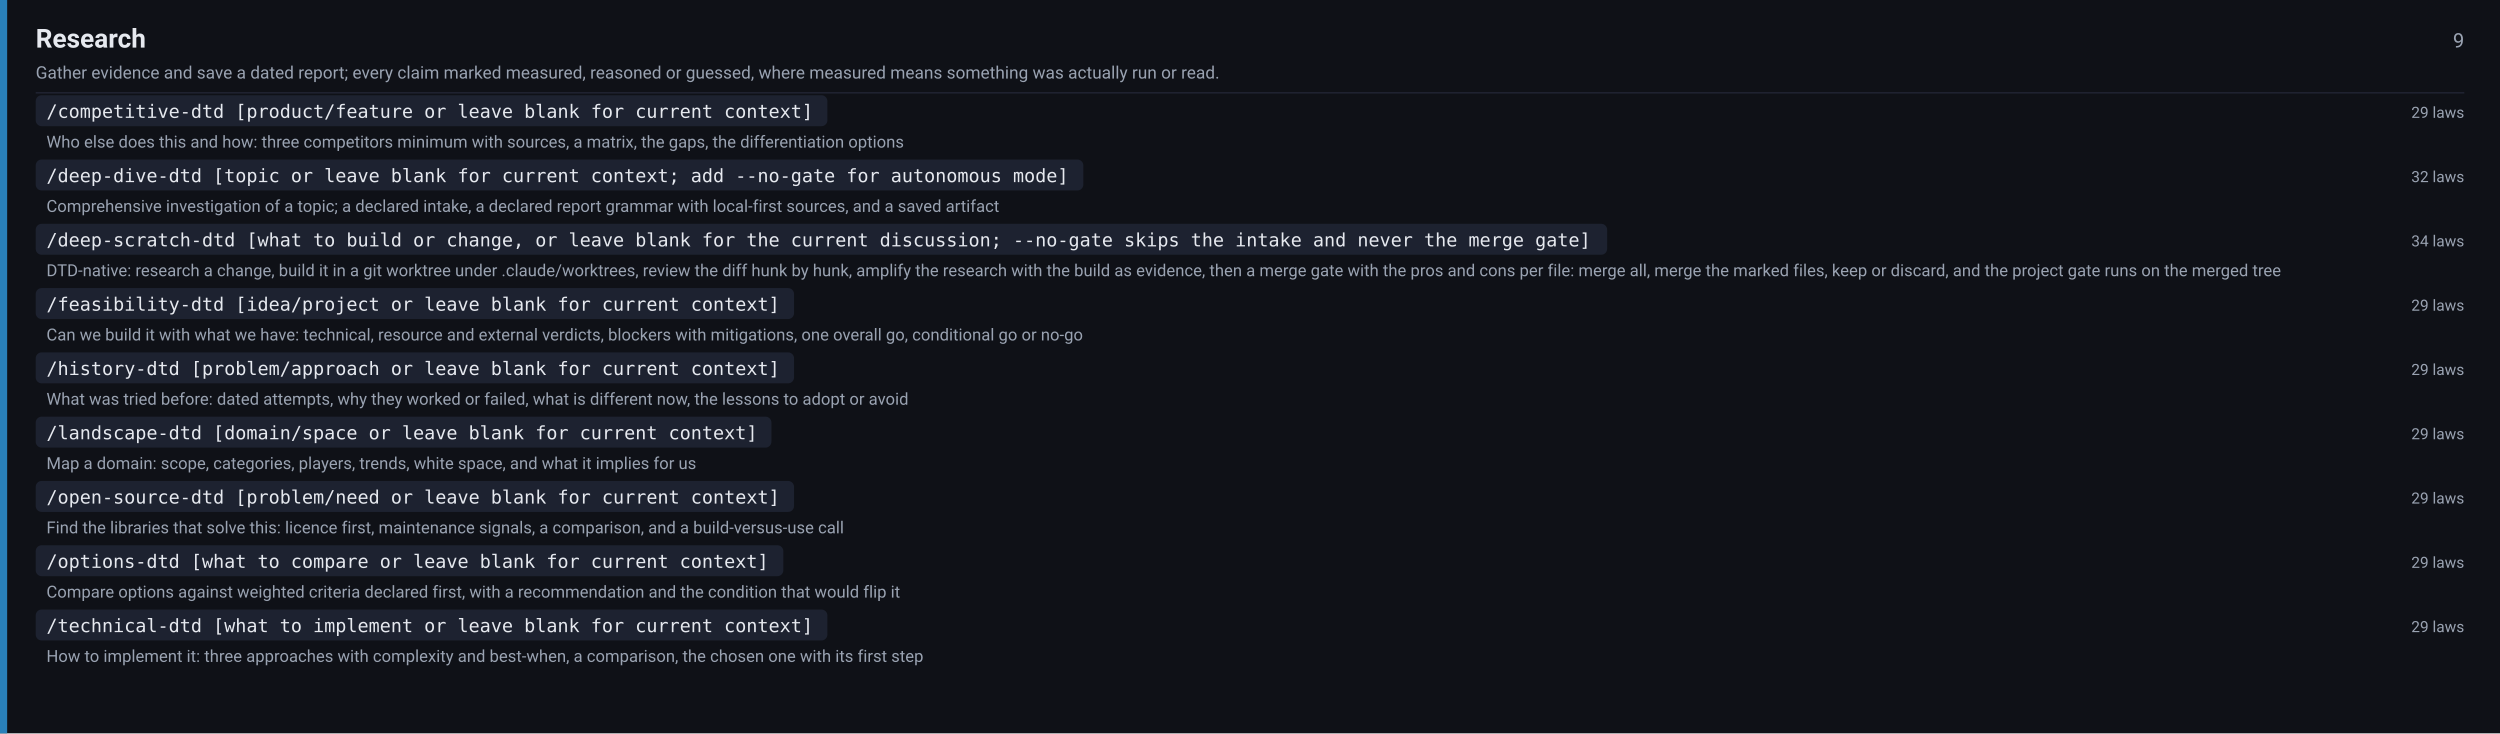
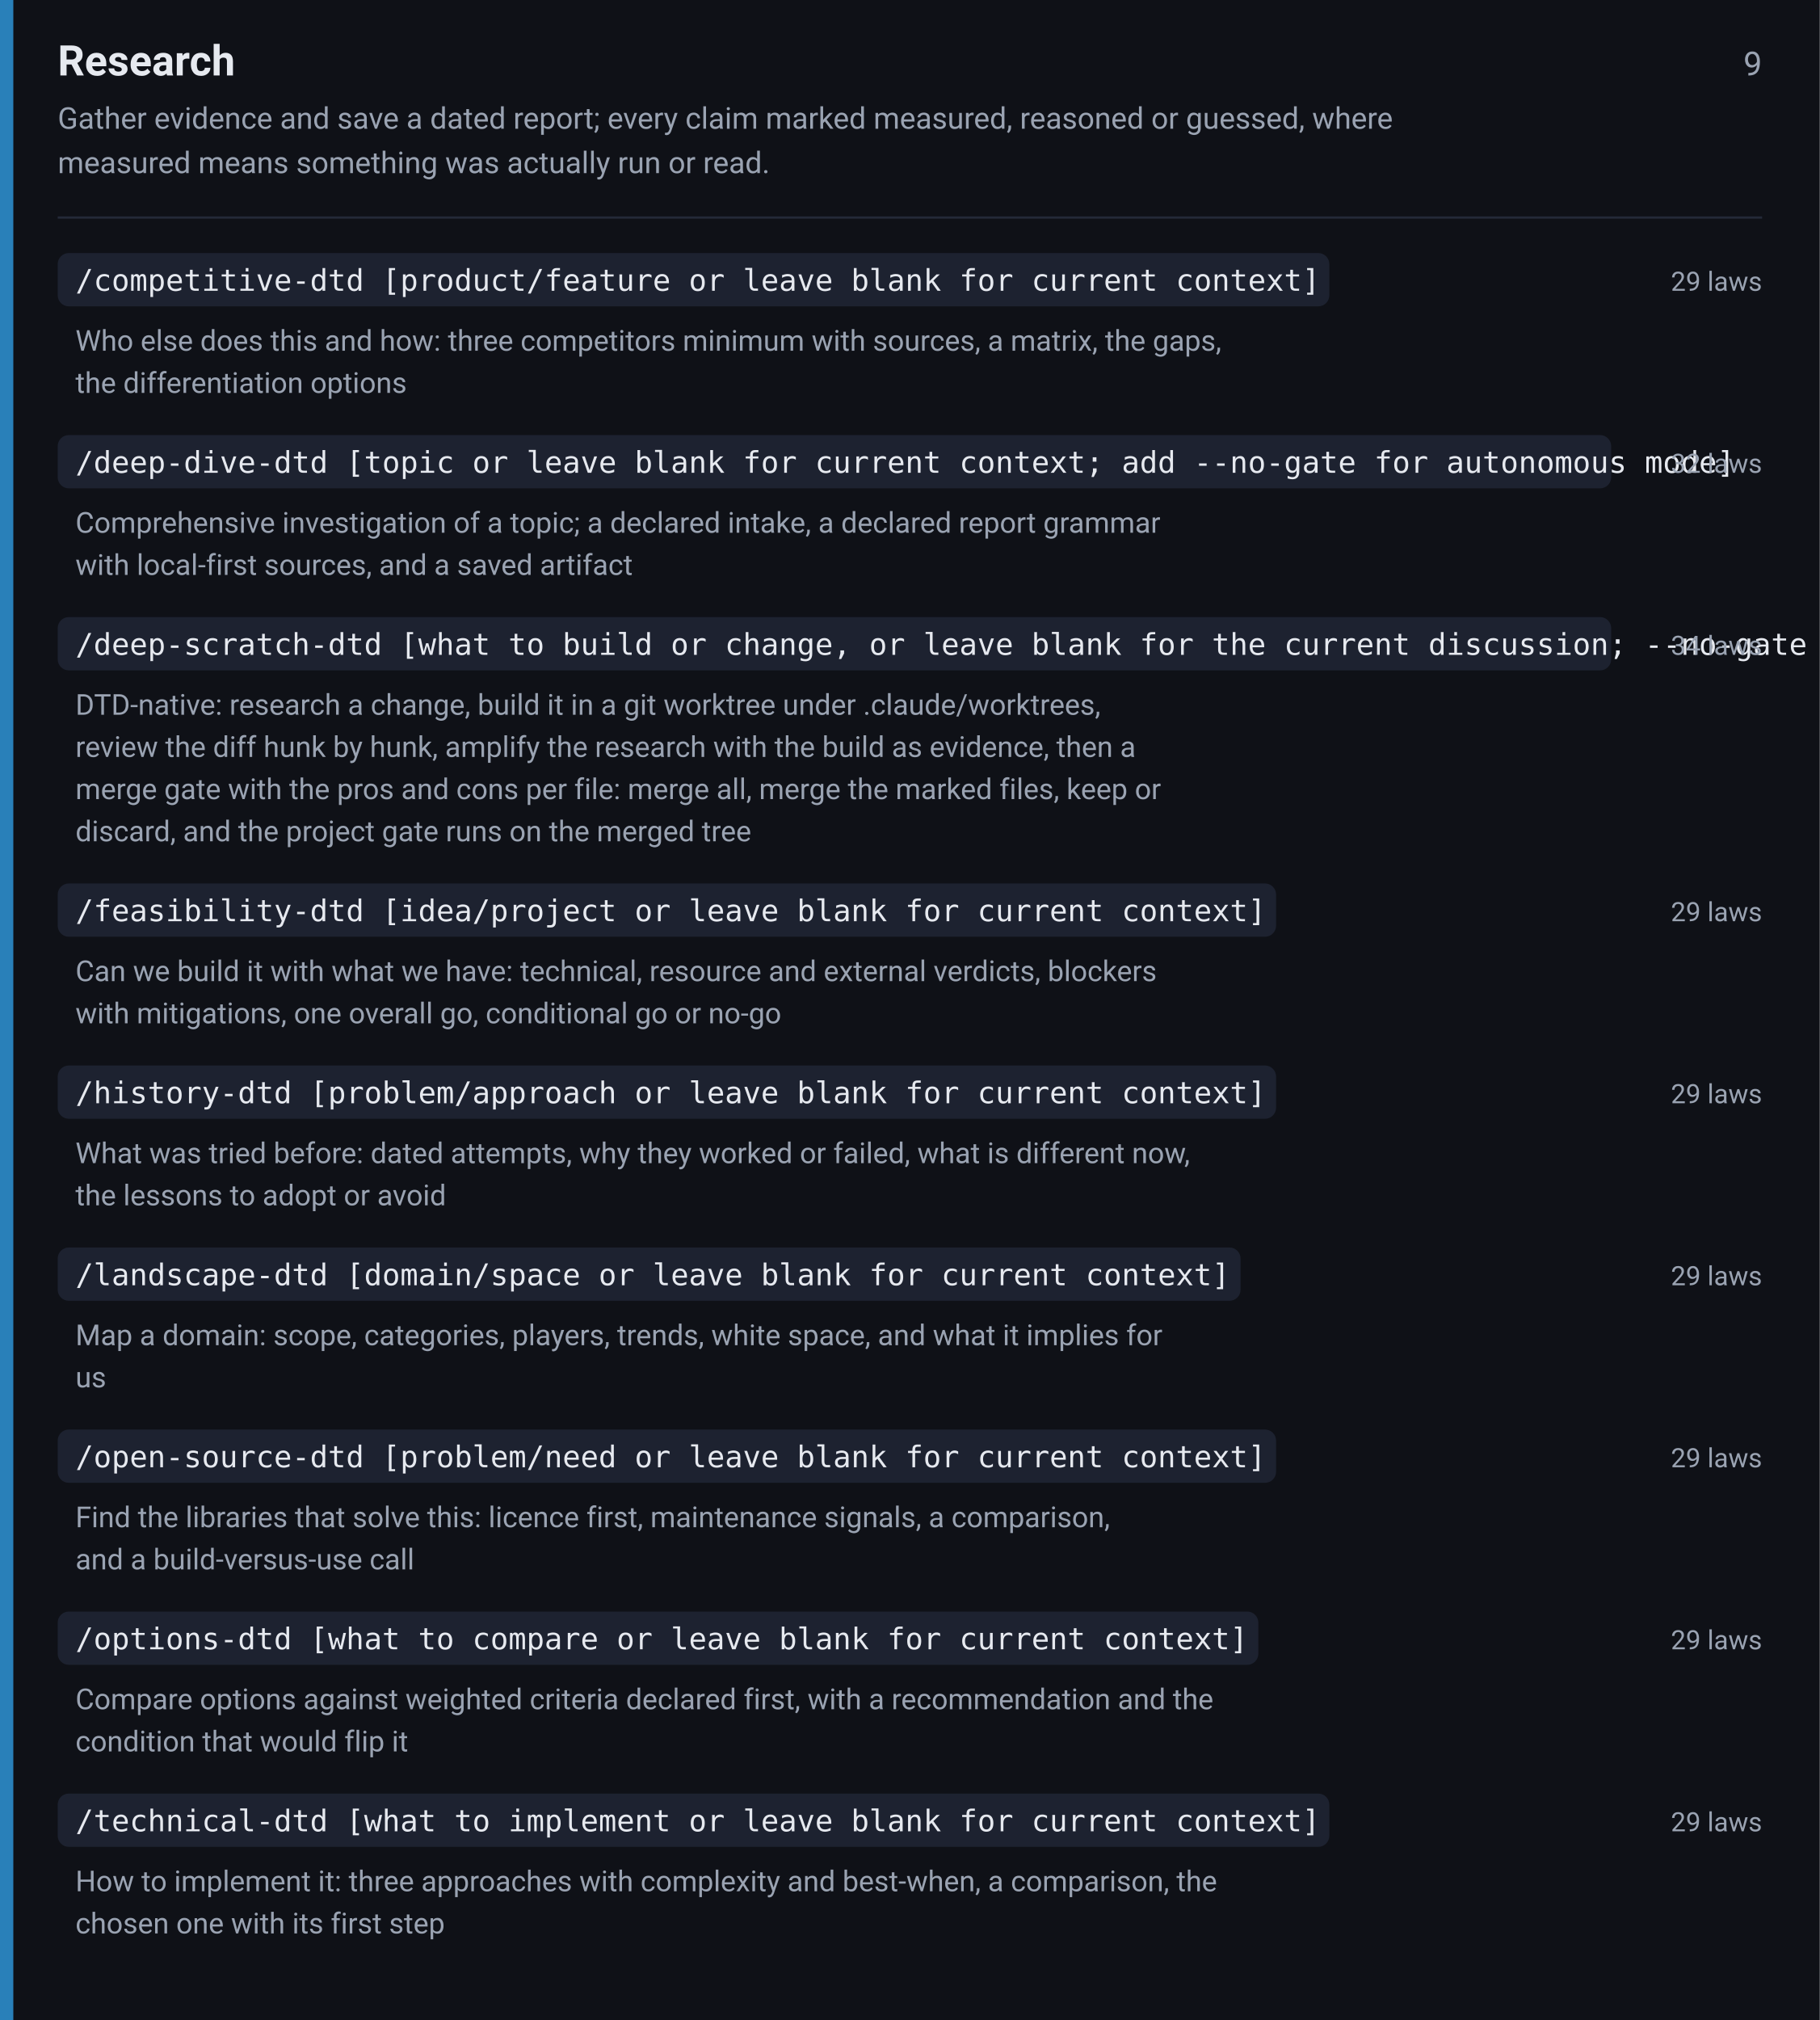
- <svg xmlns="http://www.w3.org/2000/svg" width="2100" height="616" viewBox="0 0 2100 616" font-family="-apple-system,BlinkMacSystemFont,Segoe UI,Roboto,Helvetica,Arial,sans-serif">
-   <rect width="2100" height="616" fill="#0f1117" />
-   <rect x="0" y="0" width="6" height="616" fill="#2980b9" />
-   <text x="30" y="40" font-size="22" font-weight="600" fill="#e6e9ef">Research</text>
-   <text x="2070" y="40" font-size="17" fill="#9aa3b2" text-anchor="end">9</text>
-   <text x="30" y="66" font-size="14.5" fill="#9aa3b2">Gather evidence and save a dated report; every claim marked measured, reasoned or guessed, where measured means something was actually run or read.</text>
-   <line x1="30" y1="78" x2="2070" y2="78" stroke="#242938" stroke-width="1" />
-   <rect x="30" y="80" width="665" height="26" rx="5" fill="#1d2230" />
-   <text x="39" y="99" font-size="15.5" font-family="ui-monospace,SFMono-Regular,Menlo,Consolas,monospace" fill="#e6e9ef">/competitive-dtd [product/feature or leave blank for current context]</text>
-   <text x="39" y="124" font-size="14" fill="#9aa3b2">Who else does this and how: three competitors minimum with sources, a matrix, the gaps, the differentiation options</text>
-   <text x="2070" y="99" font-size="13" fill="#9aa3b2" text-anchor="end">29 laws</text>
-   <rect x="30" y="134" width="880" height="26" rx="5" fill="#1d2230" />
-   <text x="39" y="153" font-size="15.5" font-family="ui-monospace,SFMono-Regular,Menlo,Consolas,monospace" fill="#e6e9ef">/deep-dive-dtd [topic or leave blank for current context; add --no-gate for autonomous mode]</text>
-   <text x="39" y="178" font-size="14" fill="#9aa3b2">Comprehensive investigation of a topic; a declared intake, a declared report grammar with local-first sources, and a saved artifact</text>
-   <text x="2070" y="153" font-size="13" fill="#9aa3b2" text-anchor="end">32 laws</text>
-   <rect x="30" y="188" width="1320" height="26" rx="5" fill="#1d2230" />
-   <text x="39" y="207" font-size="15.5" font-family="ui-monospace,SFMono-Regular,Menlo,Consolas,monospace" fill="#e6e9ef">/deep-scratch-dtd [what to build or change, or leave blank for the current discussion; --no-gate skips the intake and never the merge gate]</text>
-   <text x="39" y="232" font-size="14" fill="#9aa3b2">DTD-native: research a change, build it in a git worktree under .claude/worktrees, review the diff hunk by hunk, amplify the research with the build as evidence, then a merge gate with the pros and cons per file: merge all, merge the marked files, keep or discard, and the project gate runs on the merged tree</text>
-   <text x="2070" y="207" font-size="13" fill="#9aa3b2" text-anchor="end">34 laws</text>
-   <rect x="30" y="242" width="637" height="26" rx="5" fill="#1d2230" />
-   <text x="39" y="261" font-size="15.5" font-family="ui-monospace,SFMono-Regular,Menlo,Consolas,monospace" fill="#e6e9ef">/feasibility-dtd [idea/project or leave blank for current context]</text>
-   <text x="39" y="286" font-size="14" fill="#9aa3b2">Can we build it with what we have: technical, resource and external verdicts, blockers with mitigations, one overall go, conditional go or no-go</text>
-   <text x="2070" y="261" font-size="13" fill="#9aa3b2" text-anchor="end">29 laws</text>
-   <rect x="30" y="296" width="637" height="26" rx="5" fill="#1d2230" />
-   <text x="39" y="315" font-size="15.5" font-family="ui-monospace,SFMono-Regular,Menlo,Consolas,monospace" fill="#e6e9ef">/history-dtd [problem/approach or leave blank for current context]</text>
-   <text x="39" y="340" font-size="14" fill="#9aa3b2">What was tried before: dated attempts, why they worked or failed, what is different now, the lessons to adopt or avoid</text>
-   <text x="2070" y="315" font-size="13" fill="#9aa3b2" text-anchor="end">29 laws</text>
-   <rect x="30" y="350" width="618" height="26" rx="5" fill="#1d2230" />
-   <text x="39" y="369" font-size="15.5" font-family="ui-monospace,SFMono-Regular,Menlo,Consolas,monospace" fill="#e6e9ef">/landscape-dtd [domain/space or leave blank for current context]</text>
-   <text x="39" y="394" font-size="14" fill="#9aa3b2">Map a domain: scope, categories, players, trends, white space, and what it implies for us</text>
-   <text x="2070" y="369" font-size="13" fill="#9aa3b2" text-anchor="end">29 laws</text>
-   <rect x="30" y="404" width="637" height="26" rx="5" fill="#1d2230" />
-   <text x="39" y="423" font-size="15.5" font-family="ui-monospace,SFMono-Regular,Menlo,Consolas,monospace" fill="#e6e9ef">/open-source-dtd [problem/need or leave blank for current context]</text>
-   <text x="39" y="448" font-size="14" fill="#9aa3b2">Find the libraries that solve this: licence first, maintenance signals, a comparison, and a build-versus-use call</text>
-   <text x="2070" y="423" font-size="13" fill="#9aa3b2" text-anchor="end">29 laws</text>
-   <rect x="30" y="458" width="628" height="26" rx="5" fill="#1d2230" />
-   <text x="39" y="477" font-size="15.5" font-family="ui-monospace,SFMono-Regular,Menlo,Consolas,monospace" fill="#e6e9ef">/options-dtd [what to compare or leave blank for current context]</text>
-   <text x="39" y="502" font-size="14" fill="#9aa3b2">Compare options against weighted criteria declared first, with a recommendation and the condition that would flip it</text>
-   <text x="2070" y="477" font-size="13" fill="#9aa3b2" text-anchor="end">29 laws</text>
-   <rect x="30" y="512" width="665" height="26" rx="5" fill="#1d2230" />
-   <text x="39" y="531" font-size="15.5" font-family="ui-monospace,SFMono-Regular,Menlo,Consolas,monospace" fill="#e6e9ef">/technical-dtd [what to implement or leave blank for current context]</text>
-   <text x="39" y="556" font-size="14" fill="#9aa3b2">How to implement it: three approaches with complexity and best-when, a comparison, the chosen one with its first step</text>
-   <text x="2070" y="531" font-size="13" fill="#9aa3b2" text-anchor="end">29 laws</text>
+ <svg xmlns="http://www.w3.org/2000/svg" width="820" height="910" viewBox="0 0 820 910" font-family="-apple-system,BlinkMacSystemFont,Segoe UI,Roboto,Helvetica,Arial,sans-serif">
+   <rect width="820" height="910" fill="#0f1117" />
+   <rect x="0" y="0" width="6" height="910" fill="#2980b9" />
+   <text x="26" y="34" font-size="19" font-weight="600" fill="#e6e9ef">Research</text>
+   <text x="794" y="34" font-size="15" fill="#9aa3b2" text-anchor="end">9</text>
+   <text x="26" y="58" font-size="13.5" fill="#9aa3b2">Gather evidence and save a dated report; every claim marked measured, reasoned or guessed, where</text>
+   <text x="26" y="78" font-size="13.5" fill="#9aa3b2">measured means something was actually run or read.</text>
+   <line x1="26" y1="98" x2="794" y2="98" stroke="#242938" stroke-width="1" />
+   <rect x="26" y="114" width="573" height="24" rx="5" fill="#1d2230" />
+   <text x="34" y="131" font-size="13.5" font-family="ui-monospace,SFMono-Regular,Menlo,Consolas,monospace" fill="#e6e9ef">/competitive-dtd [product/feature or leave blank for current context]</text>
+   <text x="794" y="131" font-size="12" fill="#9aa3b2" text-anchor="end">29 laws</text>
+   <text x="34" y="158" font-size="13" fill="#9aa3b2">Who else does this and how: three competitors minimum with sources, a matrix, the gaps,</text>
+   <text x="34" y="177" font-size="13" fill="#9aa3b2">the differentiation options</text>
+   <rect x="26" y="196" width="700" height="24" rx="5" fill="#1d2230" />
+   <text x="34" y="213" font-size="13.5" font-family="ui-monospace,SFMono-Regular,Menlo,Consolas,monospace" fill="#e6e9ef">/deep-dive-dtd [topic or leave blank for current context; add --no-gate for autonomous mode]</text>
+   <text x="794" y="213" font-size="12" fill="#9aa3b2" text-anchor="end">32 laws</text>
+   <text x="34" y="240" font-size="13" fill="#9aa3b2">Comprehensive investigation of a topic; a declared intake, a declared report grammar</text>
+   <text x="34" y="259" font-size="13" fill="#9aa3b2">with local-first sources, and a saved artifact</text>
+   <rect x="26" y="278" width="700" height="24" rx="5" fill="#1d2230" />
+   <text x="34" y="295" font-size="13.5" font-family="ui-monospace,SFMono-Regular,Menlo,Consolas,monospace" fill="#e6e9ef">/deep-scratch-dtd [what to build or change, or leave blank for the current discussion; --no-gate skips the intake and never the merge gate]</text>
+   <text x="794" y="295" font-size="12" fill="#9aa3b2" text-anchor="end">34 laws</text>
+   <text x="34" y="322" font-size="13" fill="#9aa3b2">DTD-native: research a change, build it in a git worktree under .claude/worktrees,</text>
+   <text x="34" y="341" font-size="13" fill="#9aa3b2">review the diff hunk by hunk, amplify the research with the build as evidence, then a</text>
+   <text x="34" y="360" font-size="13" fill="#9aa3b2">merge gate with the pros and cons per file: merge all, merge the marked files, keep or</text>
+   <text x="34" y="379" font-size="13" fill="#9aa3b2">discard, and the project gate runs on the merged tree</text>
+   <rect x="26" y="398" width="549" height="24" rx="5" fill="#1d2230" />
+   <text x="34" y="415" font-size="13.5" font-family="ui-monospace,SFMono-Regular,Menlo,Consolas,monospace" fill="#e6e9ef">/feasibility-dtd [idea/project or leave blank for current context]</text>
+   <text x="794" y="415" font-size="12" fill="#9aa3b2" text-anchor="end">29 laws</text>
+   <text x="34" y="442" font-size="13" fill="#9aa3b2">Can we build it with what we have: technical, resource and external verdicts, blockers</text>
+   <text x="34" y="461" font-size="13" fill="#9aa3b2">with mitigations, one overall go, conditional go or no-go</text>
+   <rect x="26" y="480" width="549" height="24" rx="5" fill="#1d2230" />
+   <text x="34" y="497" font-size="13.5" font-family="ui-monospace,SFMono-Regular,Menlo,Consolas,monospace" fill="#e6e9ef">/history-dtd [problem/approach or leave blank for current context]</text>
+   <text x="794" y="497" font-size="12" fill="#9aa3b2" text-anchor="end">29 laws</text>
+   <text x="34" y="524" font-size="13" fill="#9aa3b2">What was tried before: dated attempts, why they worked or failed, what is different now,</text>
+   <text x="34" y="543" font-size="13" fill="#9aa3b2">the lessons to adopt or avoid</text>
+   <rect x="26" y="562" width="533" height="24" rx="5" fill="#1d2230" />
+   <text x="34" y="579" font-size="13.5" font-family="ui-monospace,SFMono-Regular,Menlo,Consolas,monospace" fill="#e6e9ef">/landscape-dtd [domain/space or leave blank for current context]</text>
+   <text x="794" y="579" font-size="12" fill="#9aa3b2" text-anchor="end">29 laws</text>
+   <text x="34" y="606" font-size="13" fill="#9aa3b2">Map a domain: scope, categories, players, trends, white space, and what it implies for</text>
+   <text x="34" y="625" font-size="13" fill="#9aa3b2">us</text>
+   <rect x="26" y="644" width="549" height="24" rx="5" fill="#1d2230" />
+   <text x="34" y="661" font-size="13.5" font-family="ui-monospace,SFMono-Regular,Menlo,Consolas,monospace" fill="#e6e9ef">/open-source-dtd [problem/need or leave blank for current context]</text>
+   <text x="794" y="661" font-size="12" fill="#9aa3b2" text-anchor="end">29 laws</text>
+   <text x="34" y="688" font-size="13" fill="#9aa3b2">Find the libraries that solve this: licence first, maintenance signals, a comparison,</text>
+   <text x="34" y="707" font-size="13" fill="#9aa3b2">and a build-versus-use call</text>
+   <rect x="26" y="726" width="541" height="24" rx="5" fill="#1d2230" />
+   <text x="34" y="743" font-size="13.5" font-family="ui-monospace,SFMono-Regular,Menlo,Consolas,monospace" fill="#e6e9ef">/options-dtd [what to compare or leave blank for current context]</text>
+   <text x="794" y="743" font-size="12" fill="#9aa3b2" text-anchor="end">29 laws</text>
+   <text x="34" y="770" font-size="13" fill="#9aa3b2">Compare options against weighted criteria declared first, with a recommendation and the</text>
+   <text x="34" y="789" font-size="13" fill="#9aa3b2">condition that would flip it</text>
+   <rect x="26" y="808" width="573" height="24" rx="5" fill="#1d2230" />
+   <text x="34" y="825" font-size="13.5" font-family="ui-monospace,SFMono-Regular,Menlo,Consolas,monospace" fill="#e6e9ef">/technical-dtd [what to implement or leave blank for current context]</text>
+   <text x="794" y="825" font-size="12" fill="#9aa3b2" text-anchor="end">29 laws</text>
+   <text x="34" y="852" font-size="13" fill="#9aa3b2">How to implement it: three approaches with complexity and best-when, a comparison, the</text>
+   <text x="34" y="871" font-size="13" fill="#9aa3b2">chosen one with its first step</text>
</svg>
